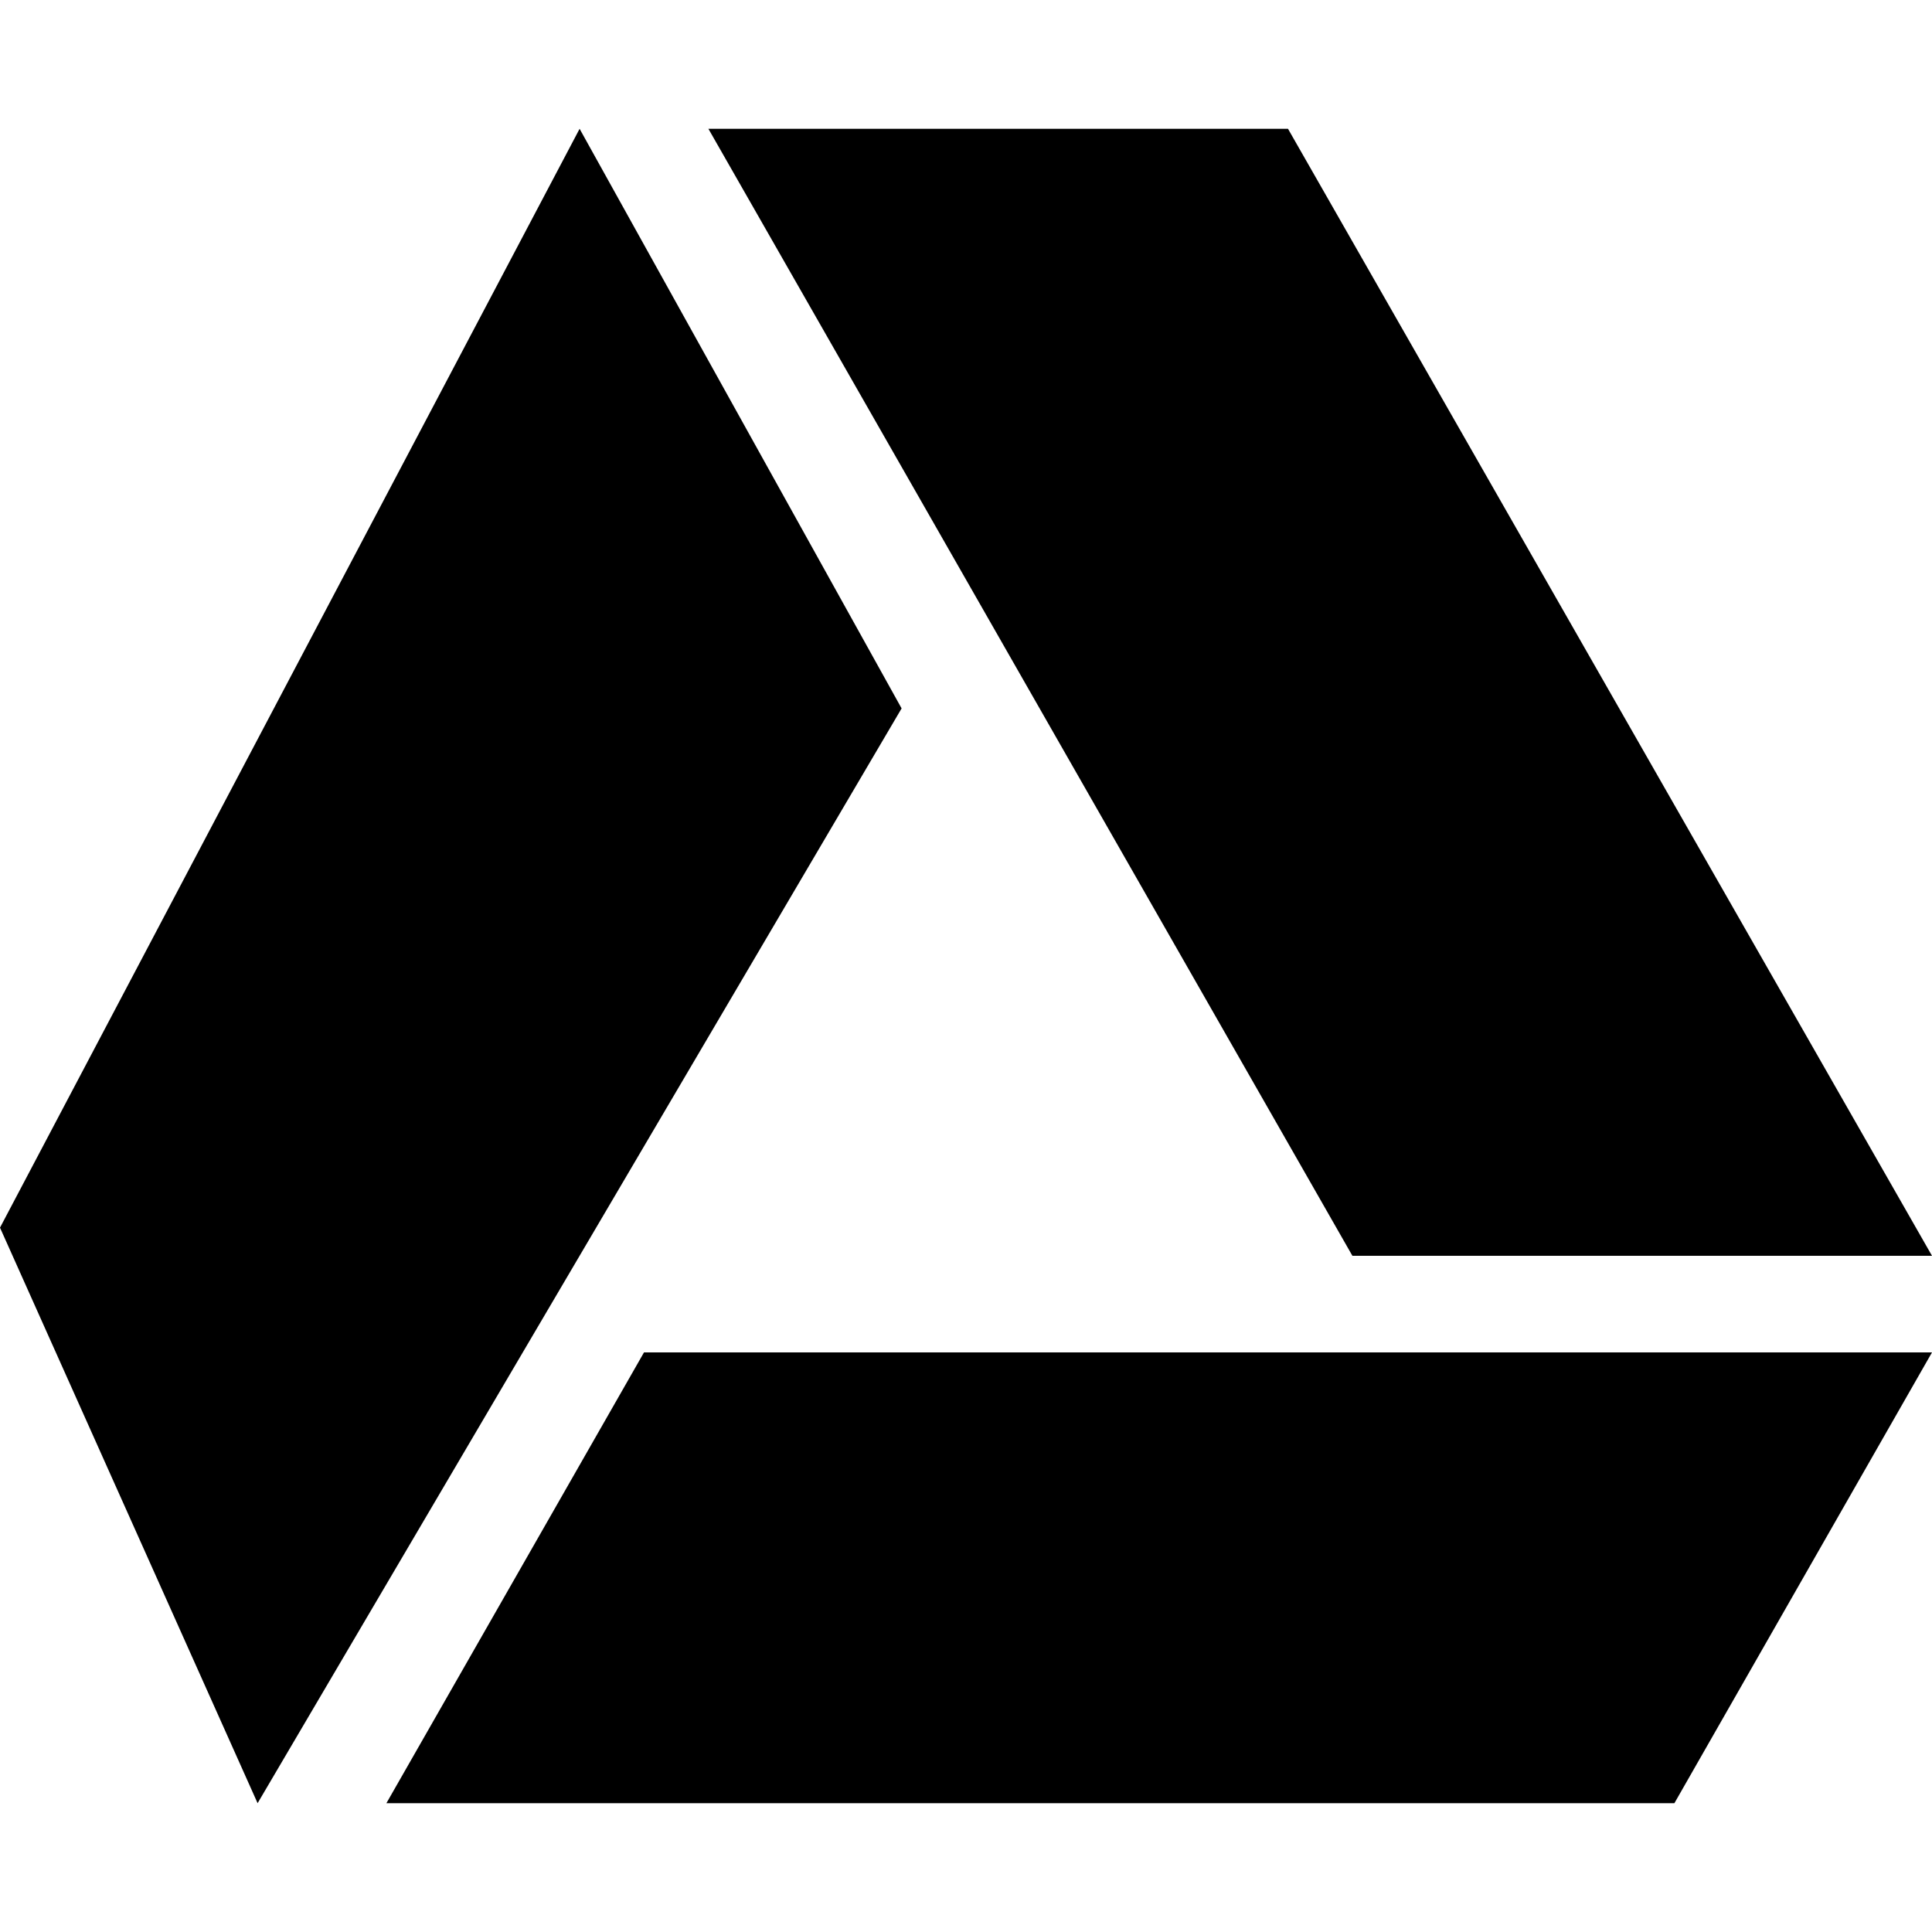
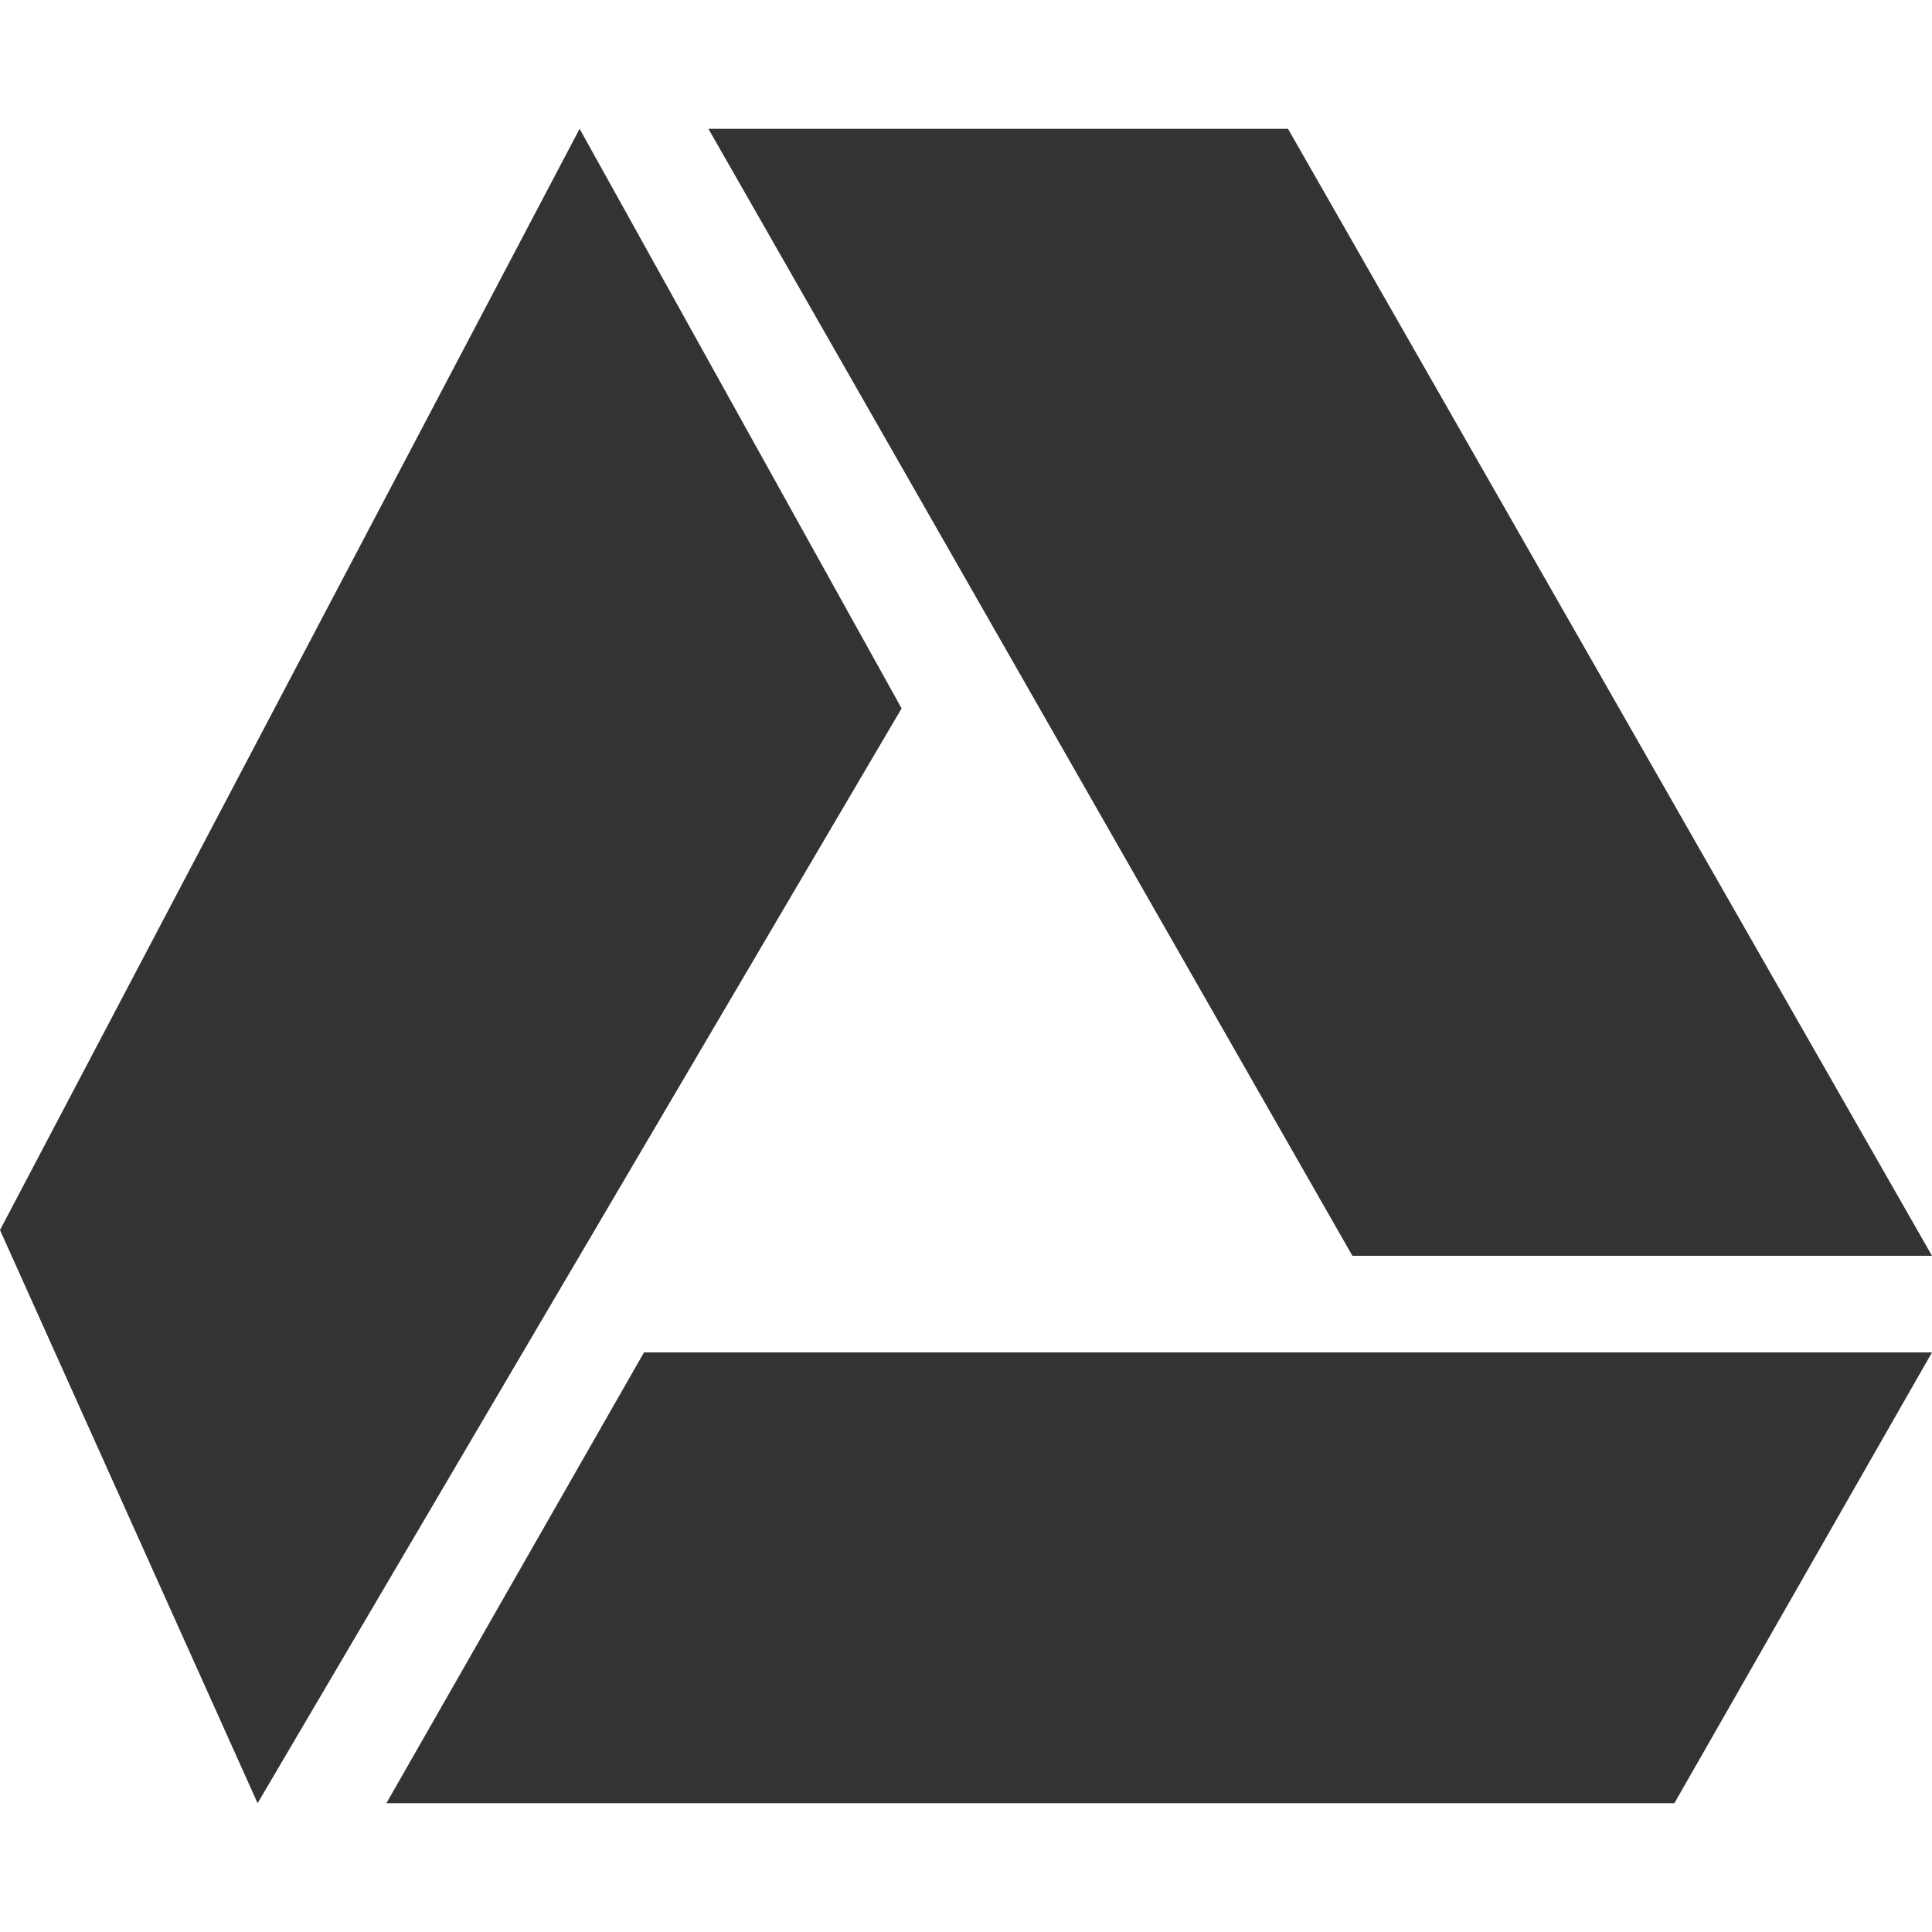
- <svg xmlns="http://www.w3.org/2000/svg" enable-background="new 0 0 30 30" height="30px" id="Google_drive" version="1.1" viewBox="0 0 30 30" width="30px" xml:space="preserve">
+ <svg xmlns="http://www.w3.org/2000/svg" version="1.1" id="Google_drive" x="0px" y="0px" viewBox="0 0 30 30" enable-background="new 0 0 30 30" xml:space="preserve">
  <g>
-     <polygon points="6,28 26,28 30,21 10,21   " />
-     <polygon points="30,19.5 20,2 11,2 21,19.5   " />
-     <polygon points="9,2 0,19.063 4,28 14,11   " />
+     <polygon fill="#333333" points="6,28 26,28 30,21 10,21  " />
+     <polygon fill="#333333" points="30,19.5 20,2 11,2 21,19.5  " />
+     <polygon fill="#333333" points="9,2 0,19.1 4,28 14,11  " />
  </g>
</svg>
